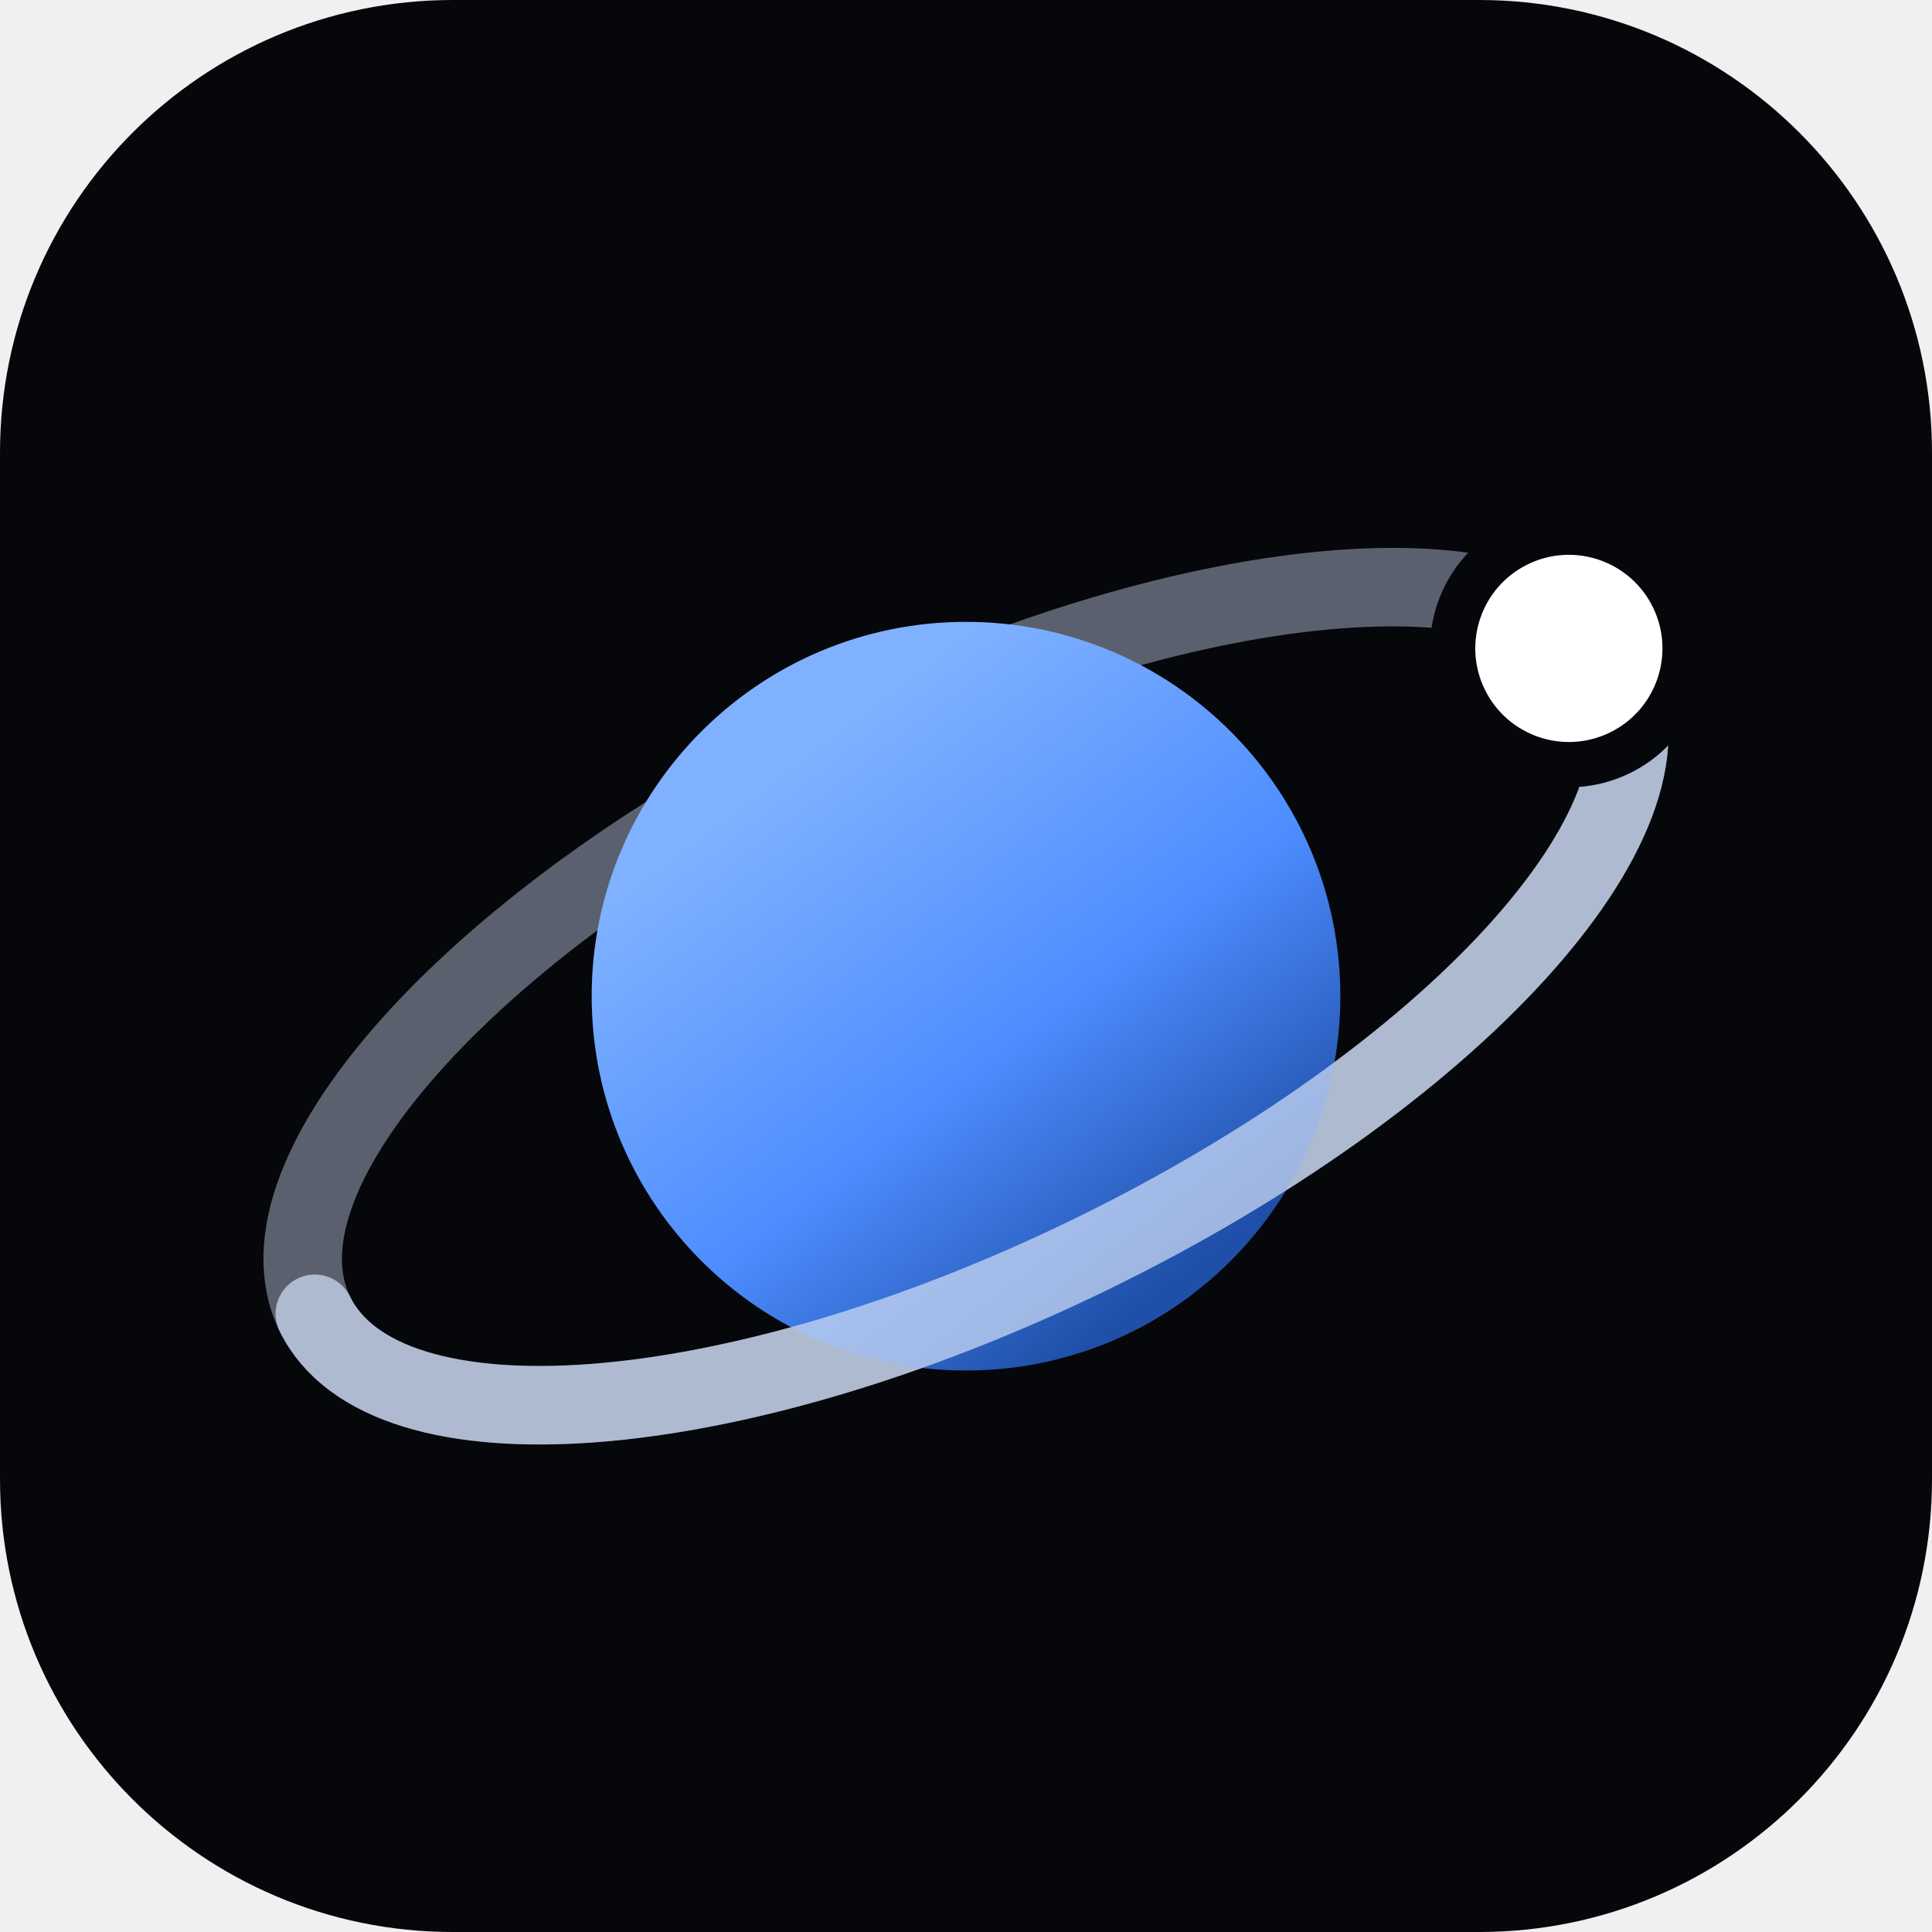
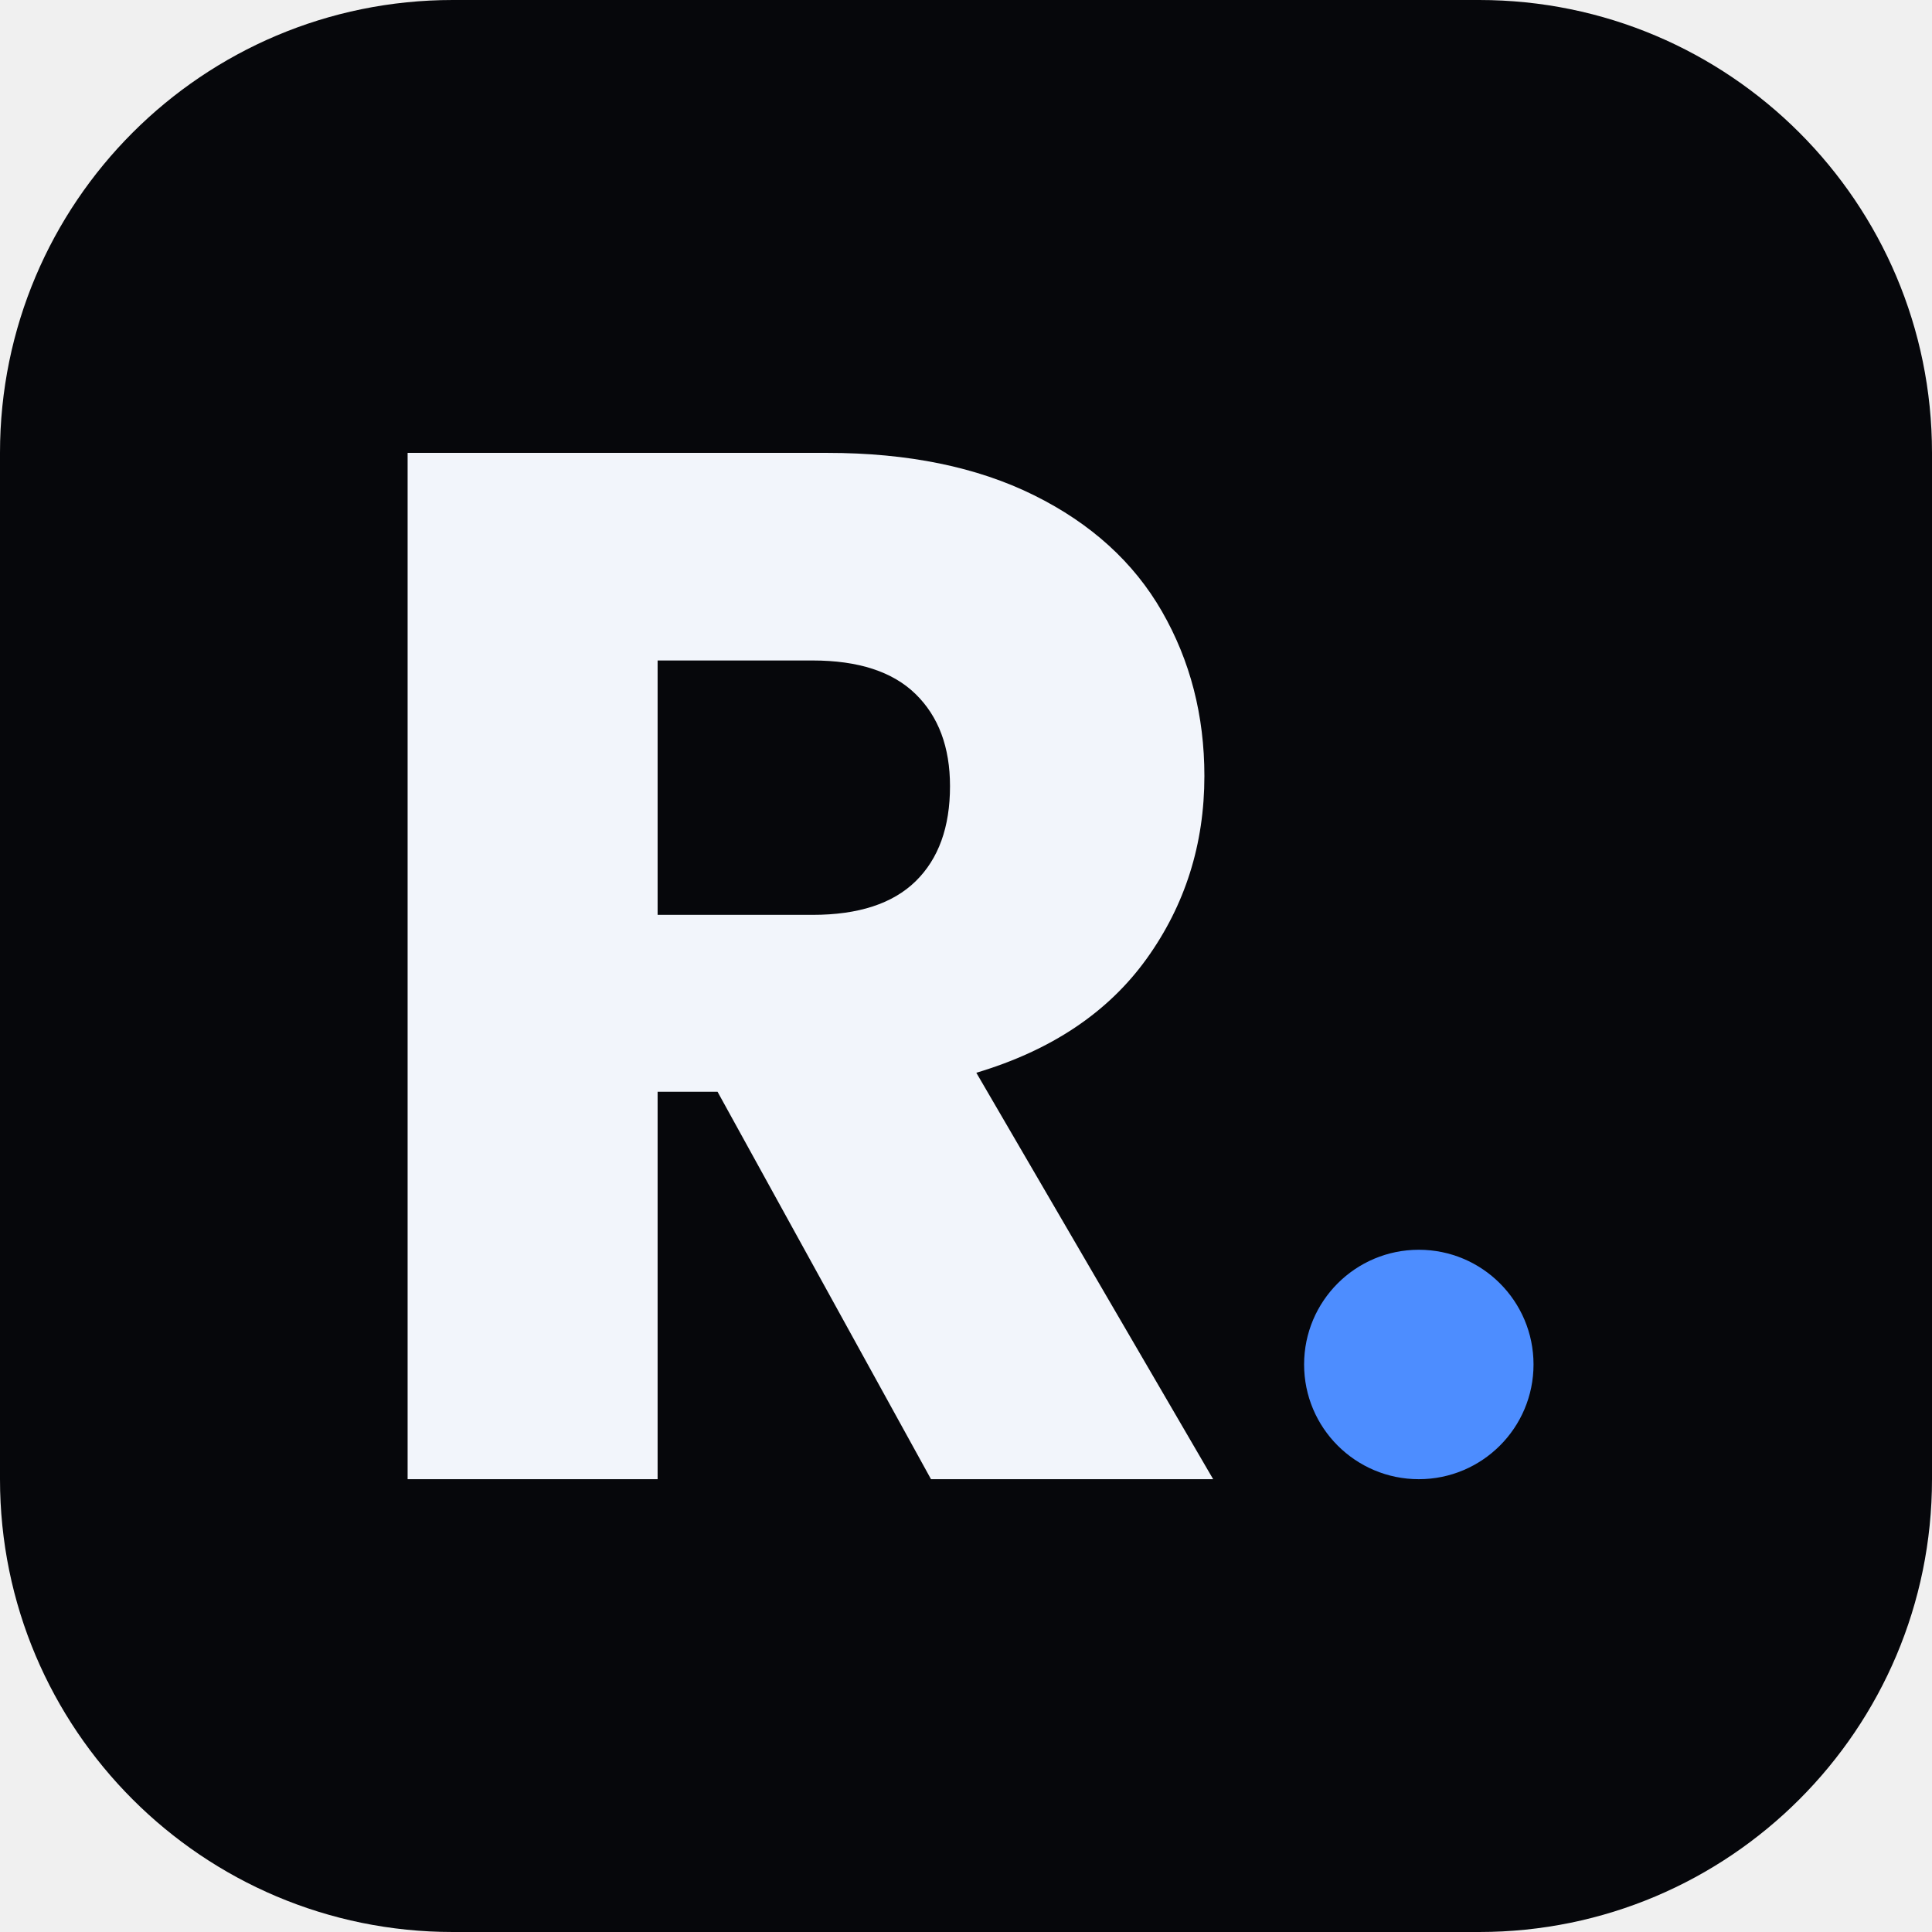
<svg xmlns="http://www.w3.org/2000/svg" viewBox="0 0 64 64" width="64" height="64">
-   <defs>
-     <linearGradient id="p" x1="26%" y1="20%" x2="78%" y2="88%">
-       <stop offset="0" stop-color="#7fb1ff" />
-       <stop offset="55%" stop-color="#4d8dff" />
-       <stop offset="100%" stop-color="#1f4fa8" />
-     </linearGradient>
-   </defs>
  <rect width="64" height="64" rx="15" fill="#06070b" />
-   <g transform="rotate(-26 32 33)">
-     <ellipse cx="32" cy="33" rx="24" ry="9.5" fill="none" stroke="#cfdcf5" stroke-opacity=".42" stroke-width="2.6" />
+   <g transform="translate(10.5 49.0) scale(0.04843 -0.04843)">
+     <path d="M420 0 274 265H233V0H62V702H349Q432 702 490.5 673.0Q549 644 578.0 593.5Q607 543 607 481Q607 411 567.5 356.0Q528 301 451 278L613 0ZM233 386H339Q386 386 409.5 409.0Q433 432 433 474Q433 514 409.5 537.0Q386 560 339 560H233Z" fill="#f2f5fb" />
  </g>
-   <circle cx="32" cy="33" r="12.4" fill="url(#p)" />
-   <g transform="rotate(-26 32 33)">
-     <path d="M 8 33 A 24 9.5 0 0 0 56 33" fill="none" stroke="#cfdcf5" stroke-opacity=".72" stroke-width="2.6" stroke-linecap="round" />
-   </g>
-   <g transform="rotate(-26 32 33)">
-     <circle cx="55" cy="31.4" r="4.6" fill="#06070b" />
-     <circle cx="55" cy="31.4" r="3.1" fill="#ffffff" />
-   </g>
+   <circle cx="47" cy="45.2" r="3.8" fill="#4d8dff" />
</svg>
